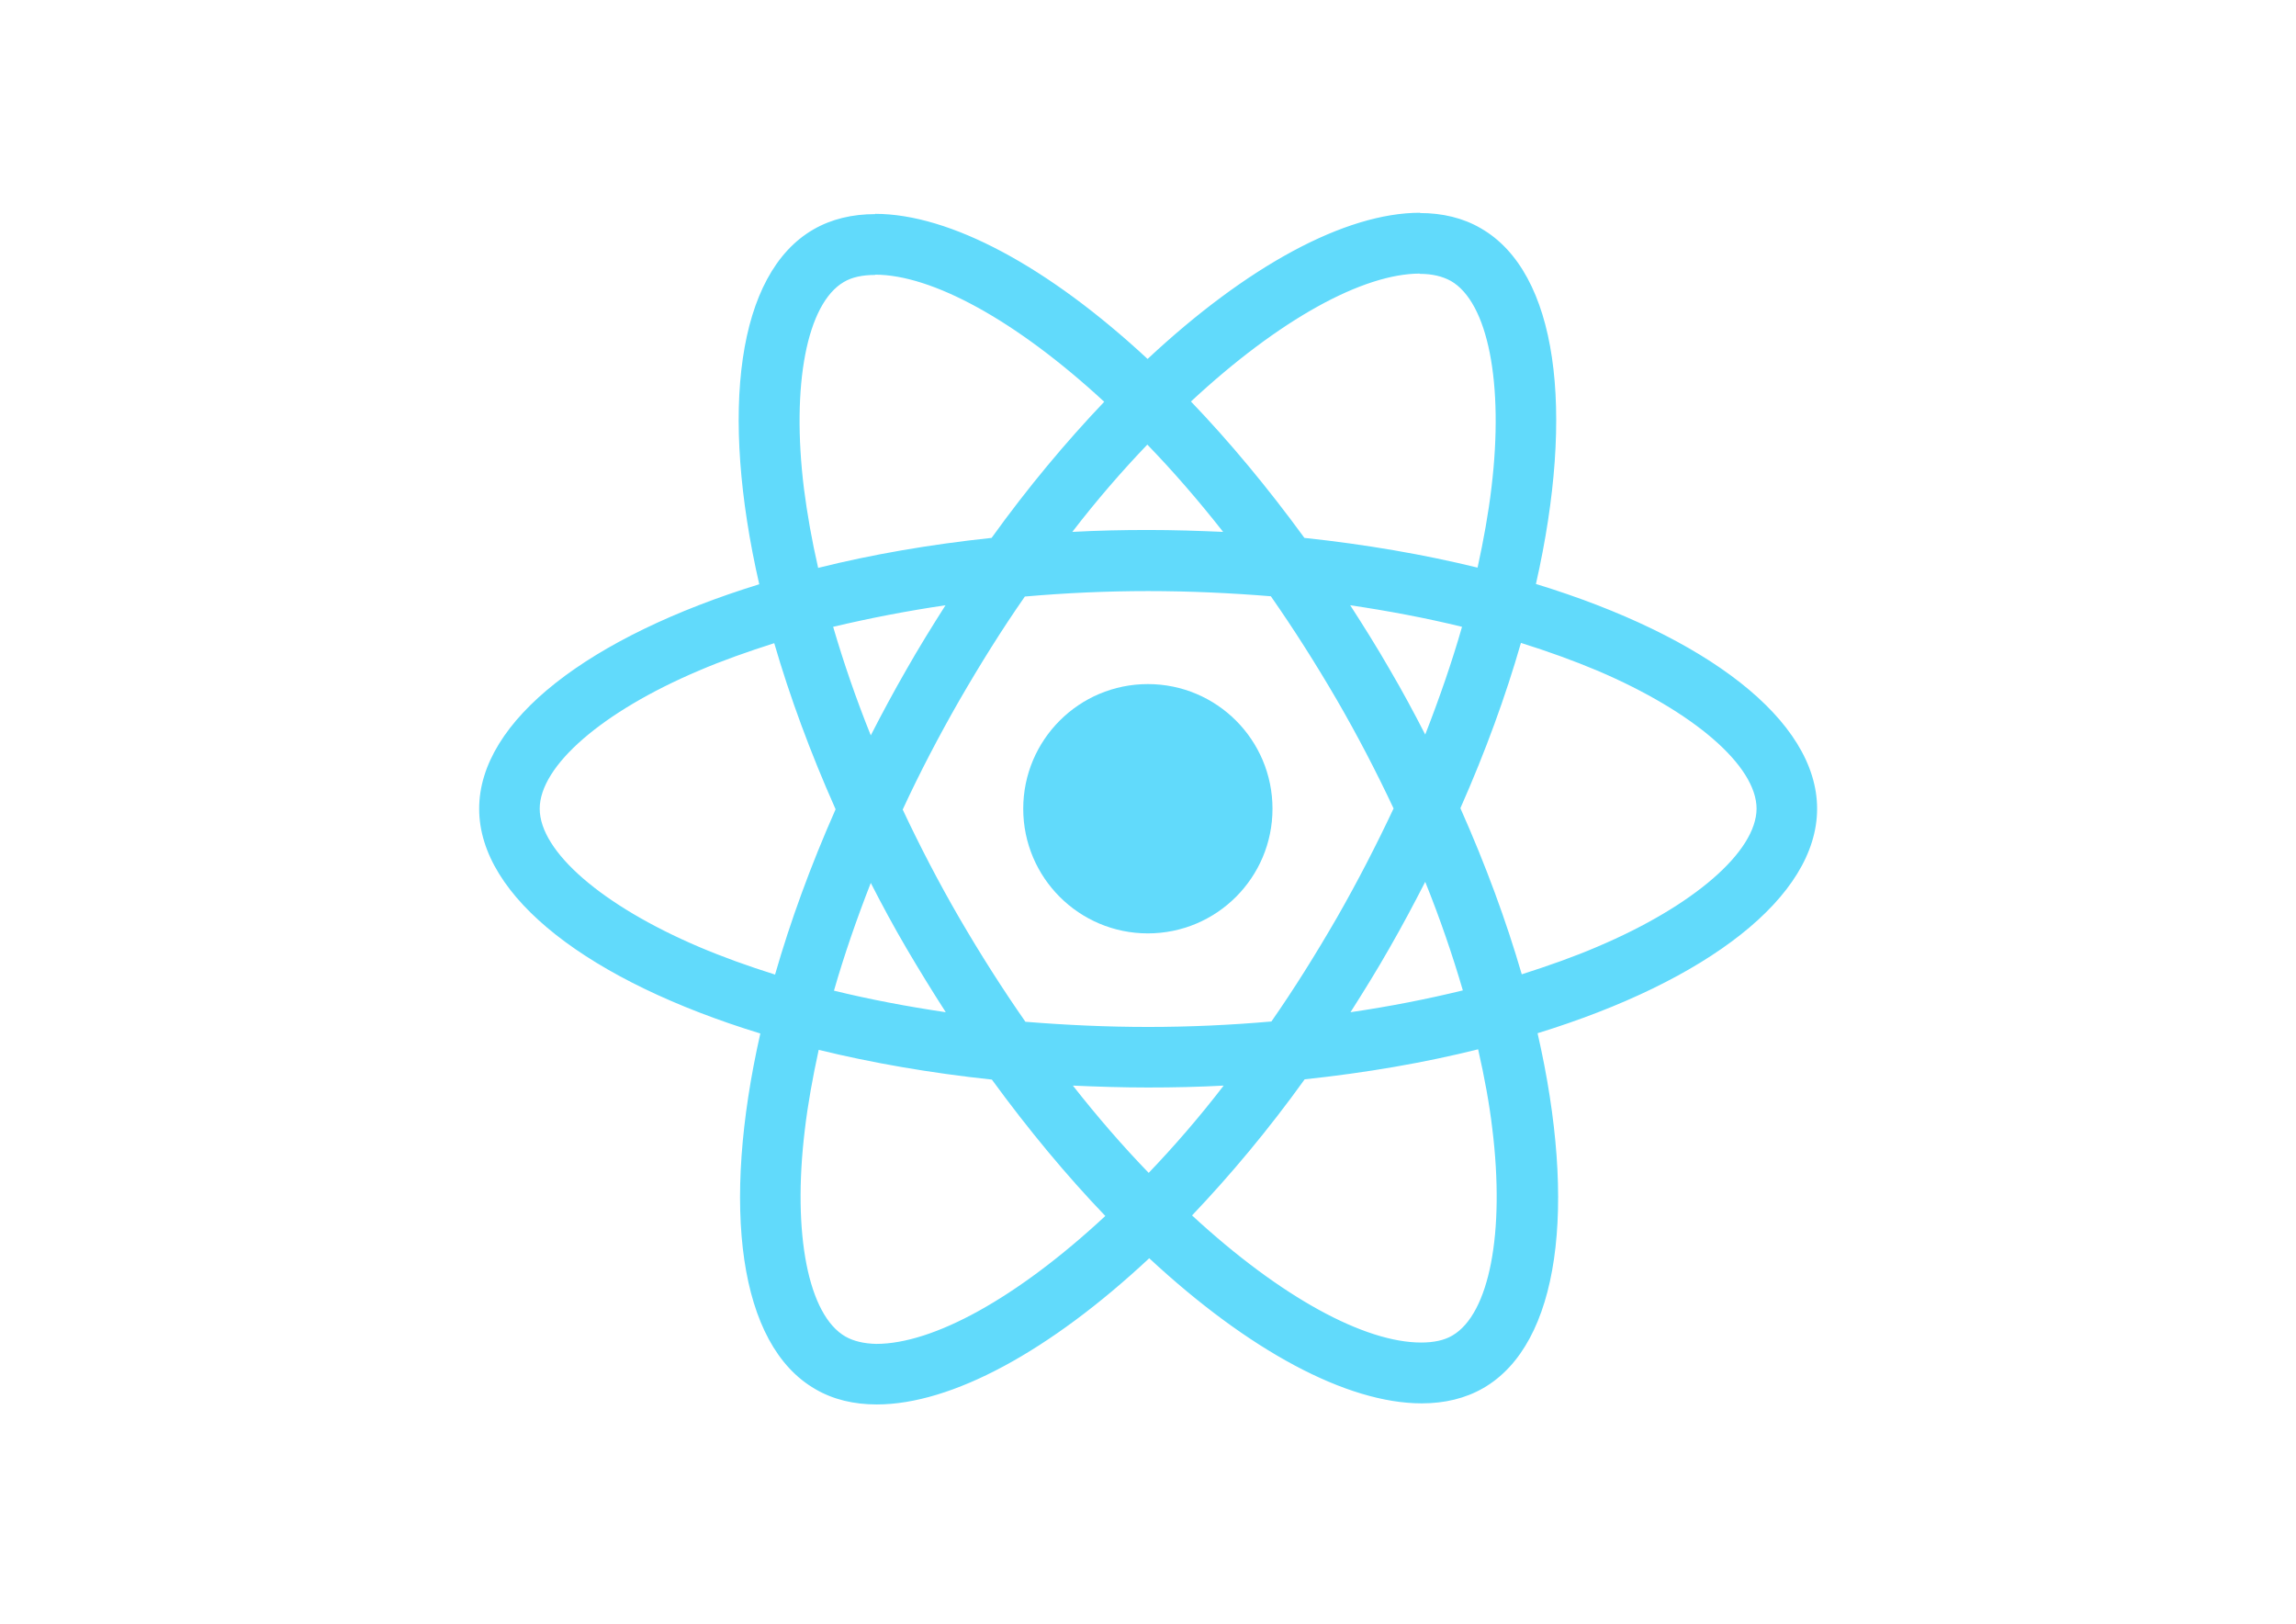
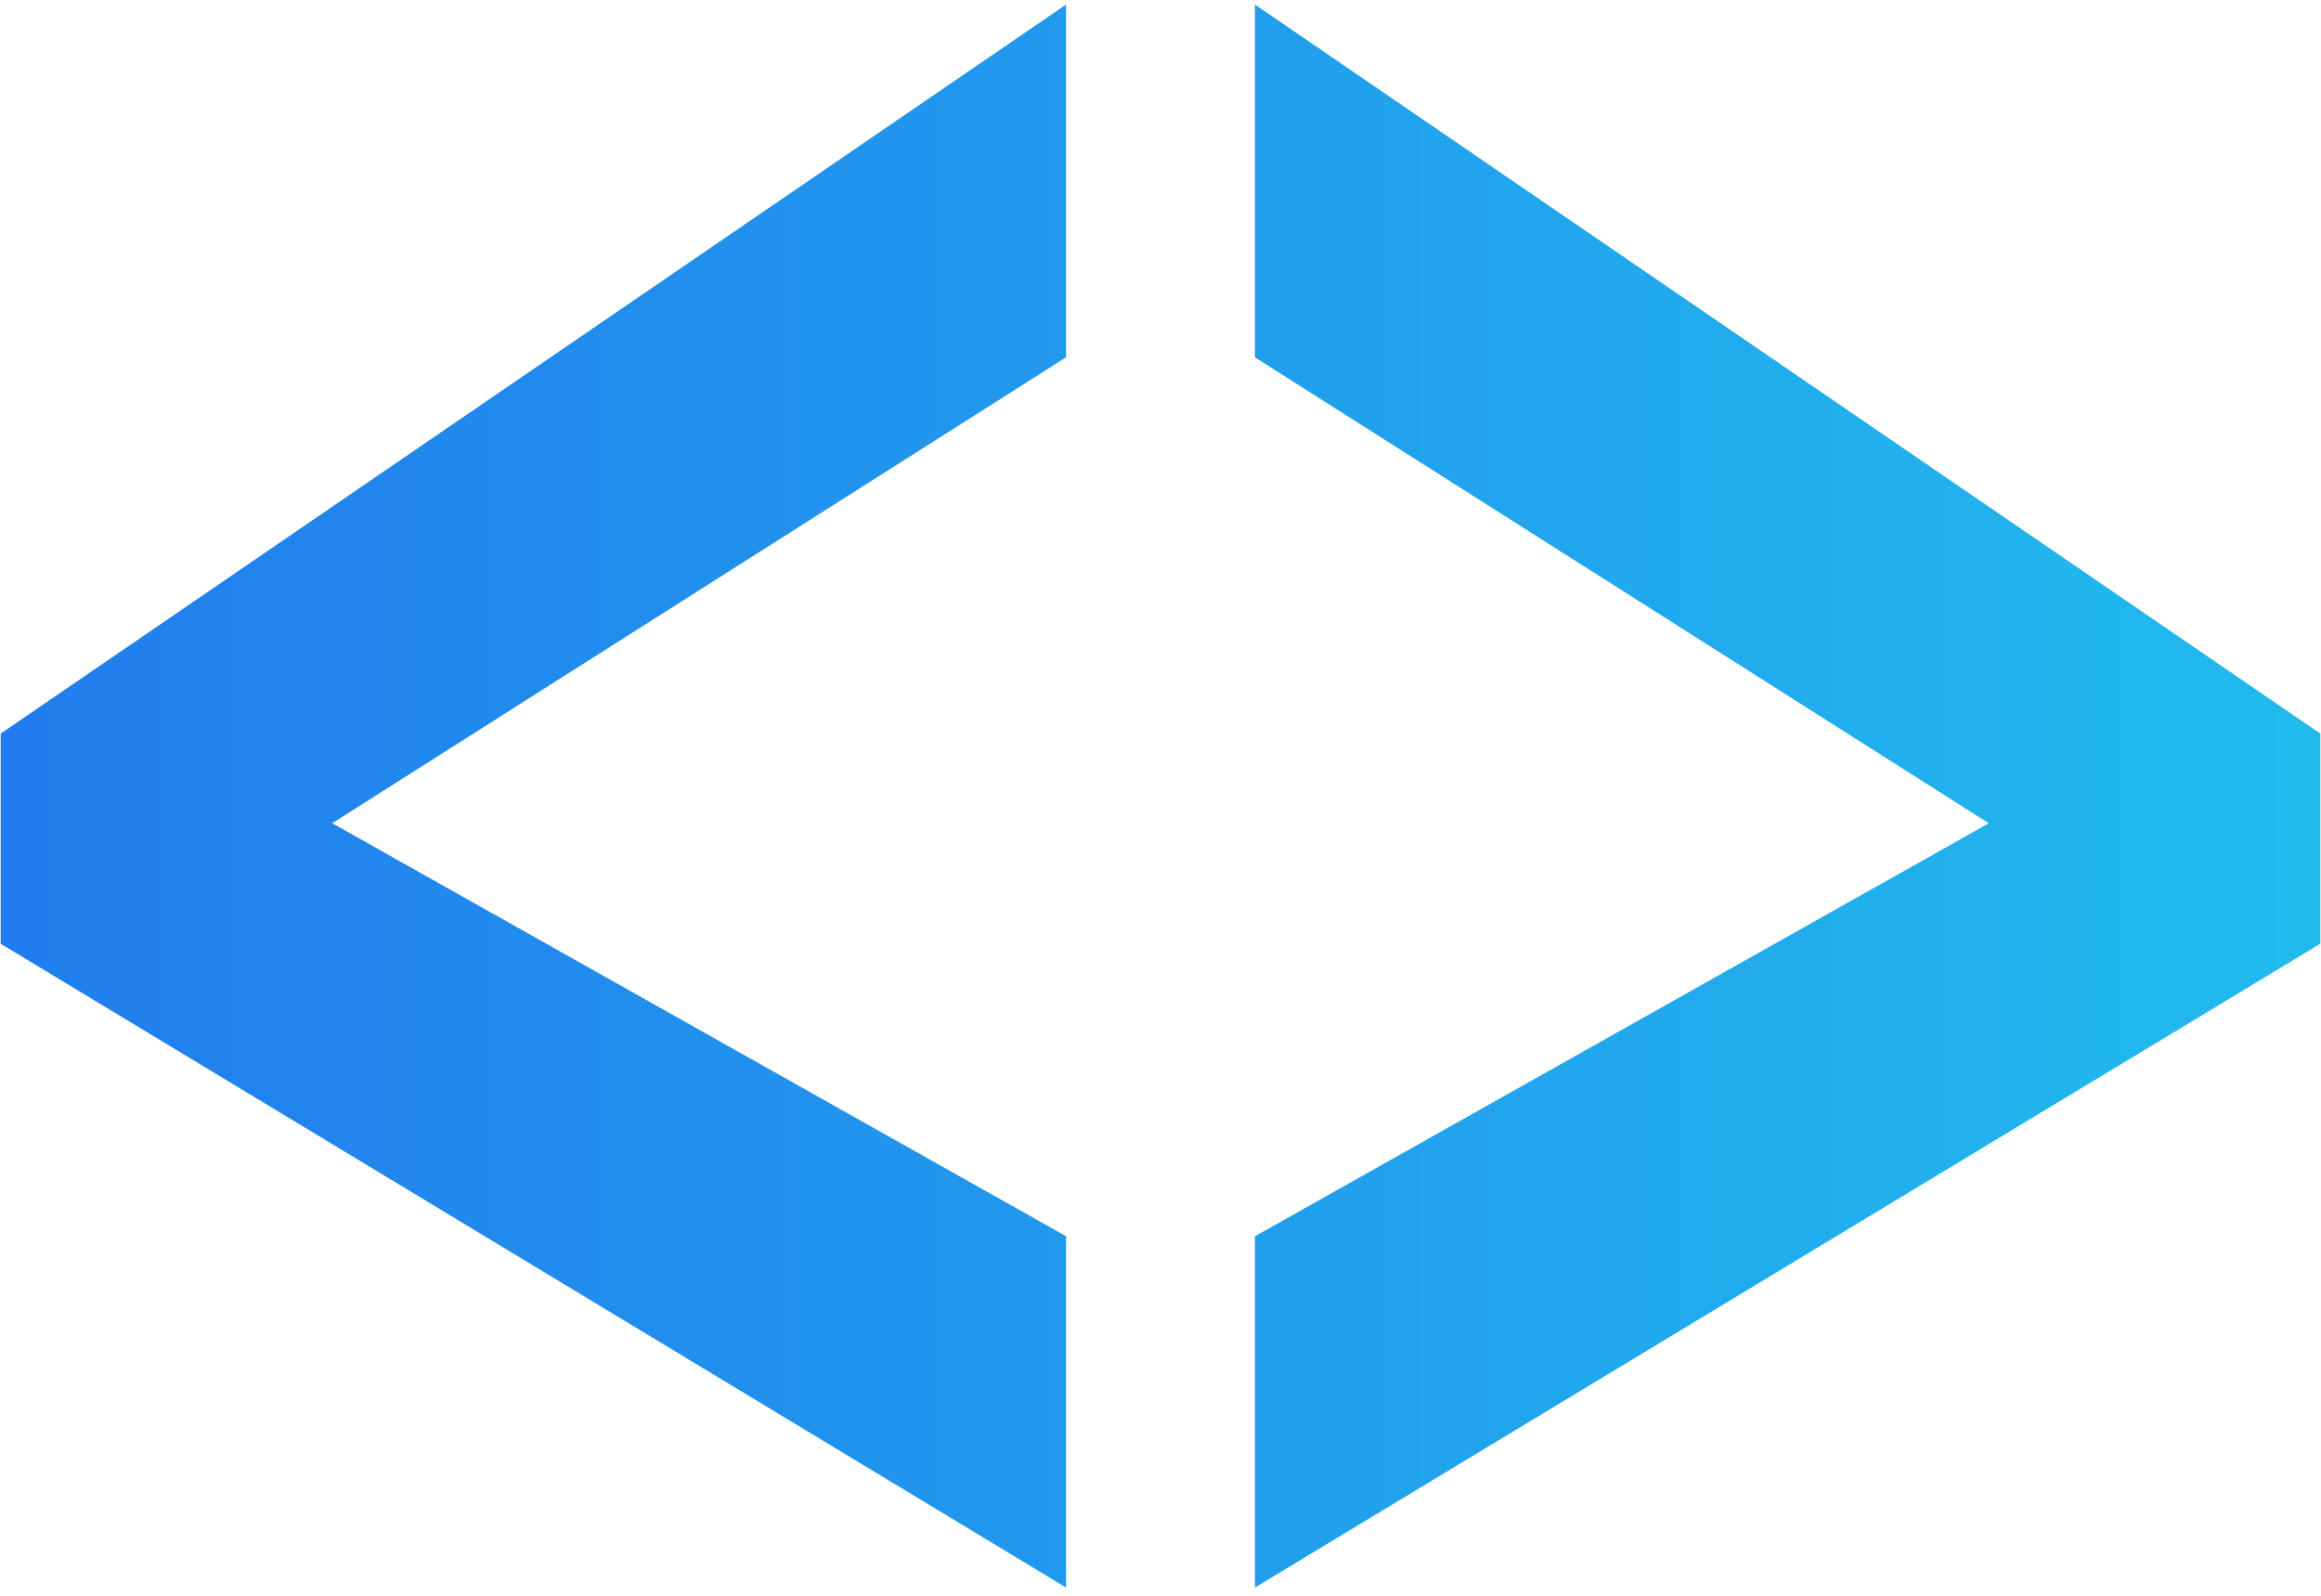
- <svg xmlns="http://www.w3.org/2000/svg" viewBox="0 0 841.9 595.3">
-   <g fill="#61DAFB">
-     <path d="M666.3 296.5c0-32.5-40.7-63.3-103.1-82.4 14.4-63.6 8-114.2-20.2-130.4-6.5-3.8-14.1-5.6-22.4-5.6v22.3c4.6 0 8.3.9 11.4 2.6 13.6 7.8 19.5 37.5 14.9 75.7-1.1 9.4-2.9 19.3-5.1 29.4-19.6-4.8-41-8.5-63.5-10.9-13.5-18.5-27.5-35.3-41.6-50 32.6-30.3 63.2-46.9 84-46.9V78c-27.5 0-63.5 19.6-99.9 53.6-36.4-33.8-72.4-53.2-99.9-53.2v22.3c20.7 0 51.4 16.5 84 46.6-14 14.7-28 31.4-41.3 49.9-22.6 2.4-44 6.1-63.6 11-2.3-10-4-19.7-5.2-29-4.7-38.2 1.1-67.9 14.6-75.8 3-1.8 6.9-2.6 11.5-2.6V78.5c-8.4 0-16 1.8-22.6 5.6-28.1 16.2-34.4 66.7-19.9 130.1-62.2 19.2-102.7 49.9-102.7 82.3 0 32.5 40.7 63.3 103.1 82.4-14.4 63.6-8 114.2 20.2 130.4 6.5 3.8 14.1 5.6 22.5 5.6 27.5 0 63.5-19.6 99.9-53.6 36.4 33.8 72.4 53.2 99.9 53.2 8.4 0 16-1.8 22.6-5.6 28.1-16.2 34.4-66.7 19.9-130.1 62-19.1 102.5-49.9 102.5-82.3zm-130.2-66.7c-3.7 12.9-8.3 26.2-13.5 39.5-4.1-8-8.4-16-13.1-24-4.6-8-9.5-15.8-14.4-23.4 14.2 2.1 27.9 4.7 41 7.9zm-45.8 106.5c-7.8 13.5-15.8 26.3-24.1 38.2-14.9 1.3-30 2-45.2 2-15.1 0-30.2-.7-45-1.9-8.3-11.9-16.4-24.6-24.2-38-7.6-13.1-14.5-26.4-20.8-39.8 6.2-13.4 13.2-26.8 20.7-39.9 7.8-13.5 15.8-26.3 24.1-38.2 14.9-1.3 30-2 45.2-2 15.1 0 30.2.7 45 1.9 8.3 11.9 16.4 24.6 24.2 38 7.6 13.1 14.5 26.4 20.8 39.8-6.3 13.4-13.2 26.8-20.7 39.9zm32.3-13c5.4 13.4 10 26.8 13.8 39.8-13.1 3.2-26.9 5.9-41.2 8 4.9-7.7 9.8-15.6 14.4-23.7 4.6-8 8.9-16.1 13-24.1zM421.2 430c-9.3-9.6-18.6-20.3-27.8-32 9 .4 18.2.7 27.5.7 9.4 0 18.7-.2 27.8-.7-9 11.7-18.3 22.4-27.5 32zm-74.4-58.9c-14.2-2.1-27.9-4.7-41-7.9 3.7-12.9 8.3-26.2 13.5-39.5 4.1 8 8.4 16 13.1 24 4.7 8 9.5 15.8 14.4 23.4zM420.7 163c9.3 9.6 18.6 20.3 27.8 32-9-.4-18.2-.7-27.5-.7-9.4 0-18.7.2-27.8.7 9-11.7 18.3-22.4 27.5-32zm-74 58.9c-4.9 7.7-9.8 15.6-14.4 23.7-4.6 8-8.9 16-13 24-5.4-13.4-10-26.8-13.8-39.8 13.1-3.1 26.9-5.8 41.2-7.9zm-90.5 125.2c-35.4-15.1-58.3-34.9-58.3-50.6 0-15.7 22.9-35.6 58.3-50.6 8.6-3.7 18-7 27.7-10.1 5.7 19.6 13.2 40 22.5 60.9-9.2 20.8-16.6 41.1-22.2 60.6-9.9-3.1-19.3-6.5-28-10.2zM310 490c-13.6-7.8-19.5-37.5-14.9-75.7 1.1-9.4 2.9-19.3 5.1-29.4 19.6 4.8 41 8.5 63.5 10.9 13.5 18.5 27.5 35.3 41.6 50-32.6 30.3-63.2 46.9-84 46.9-4.5-.1-8.3-1-11.3-2.7zm237.2-76.2c4.7 38.2-1.1 67.9-14.6 75.8-3 1.8-6.9 2.6-11.5 2.6-20.7 0-51.4-16.5-84-46.6 14-14.7 28-31.4 41.3-49.9 22.6-2.4 44-6.1 63.6-11 2.3 10.1 4.1 19.8 5.2 29.1zm38.5-66.7c-8.6 3.7-18 7-27.7 10.1-5.7-19.6-13.2-40-22.5-60.9 9.2-20.8 16.6-41.1 22.2-60.6 9.9 3.1 19.3 6.5 28.1 10.2 35.4 15.1 58.3 34.9 58.3 50.6-.1 15.7-23 35.6-58.4 50.6zM320.8 78.4z" />
-     <circle cx="420.9" cy="296.5" r="45.7" />
-     <path d="M520.5 78.1z" />
-   </g>
+ <svg xmlns="http://www.w3.org/2000/svg" viewBox="0 0 1024 704">
+   <defs>
+     <linearGradient id="a">
+       <stop stop-color="#217ced" offset="0" />
+       <stop stop-color="#21bbed" offset="1" />
+     </linearGradient>
+   </defs>
+   <path d="M470.34 545.4v154.98L.3 416.35v-92.72L470.34 2v155.63L146.57 363.18l323.77 182.2zm83.32 154.98V545.4l323.77-182.2-323.77-205.55V2l470.04 321.63v92.72L553.66 700.37z" fill="url(#a)" />
</svg>
